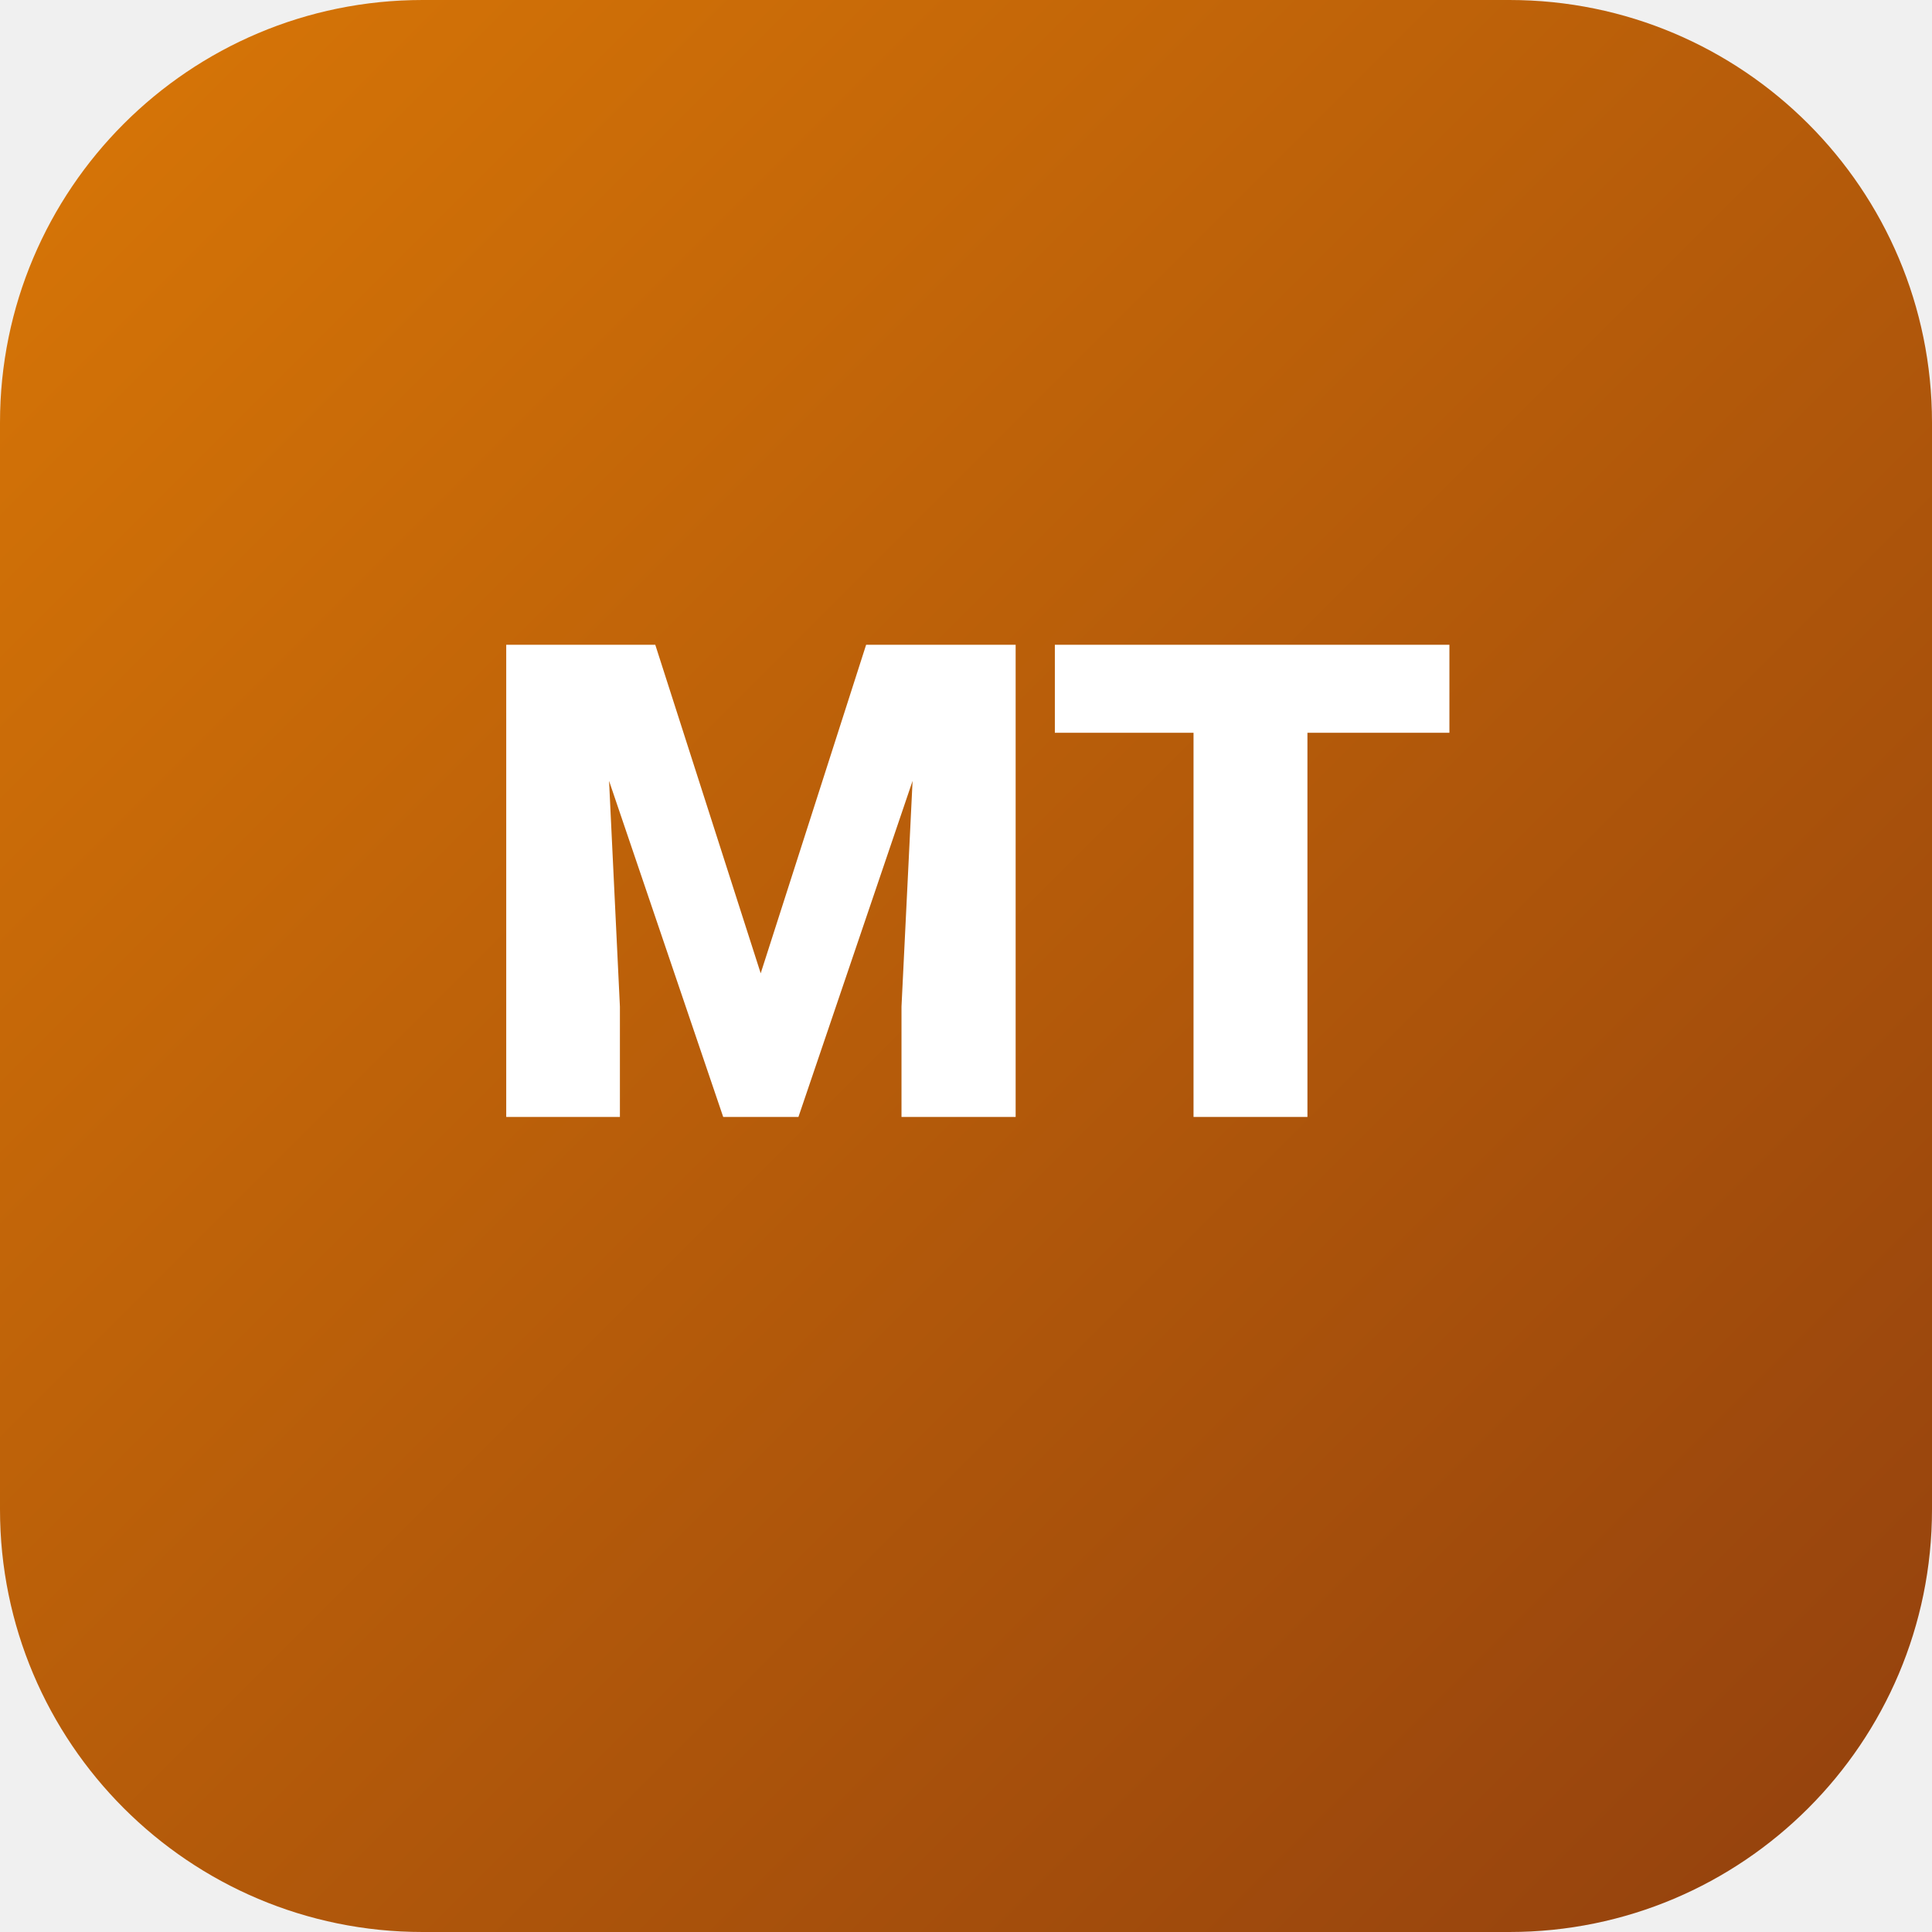
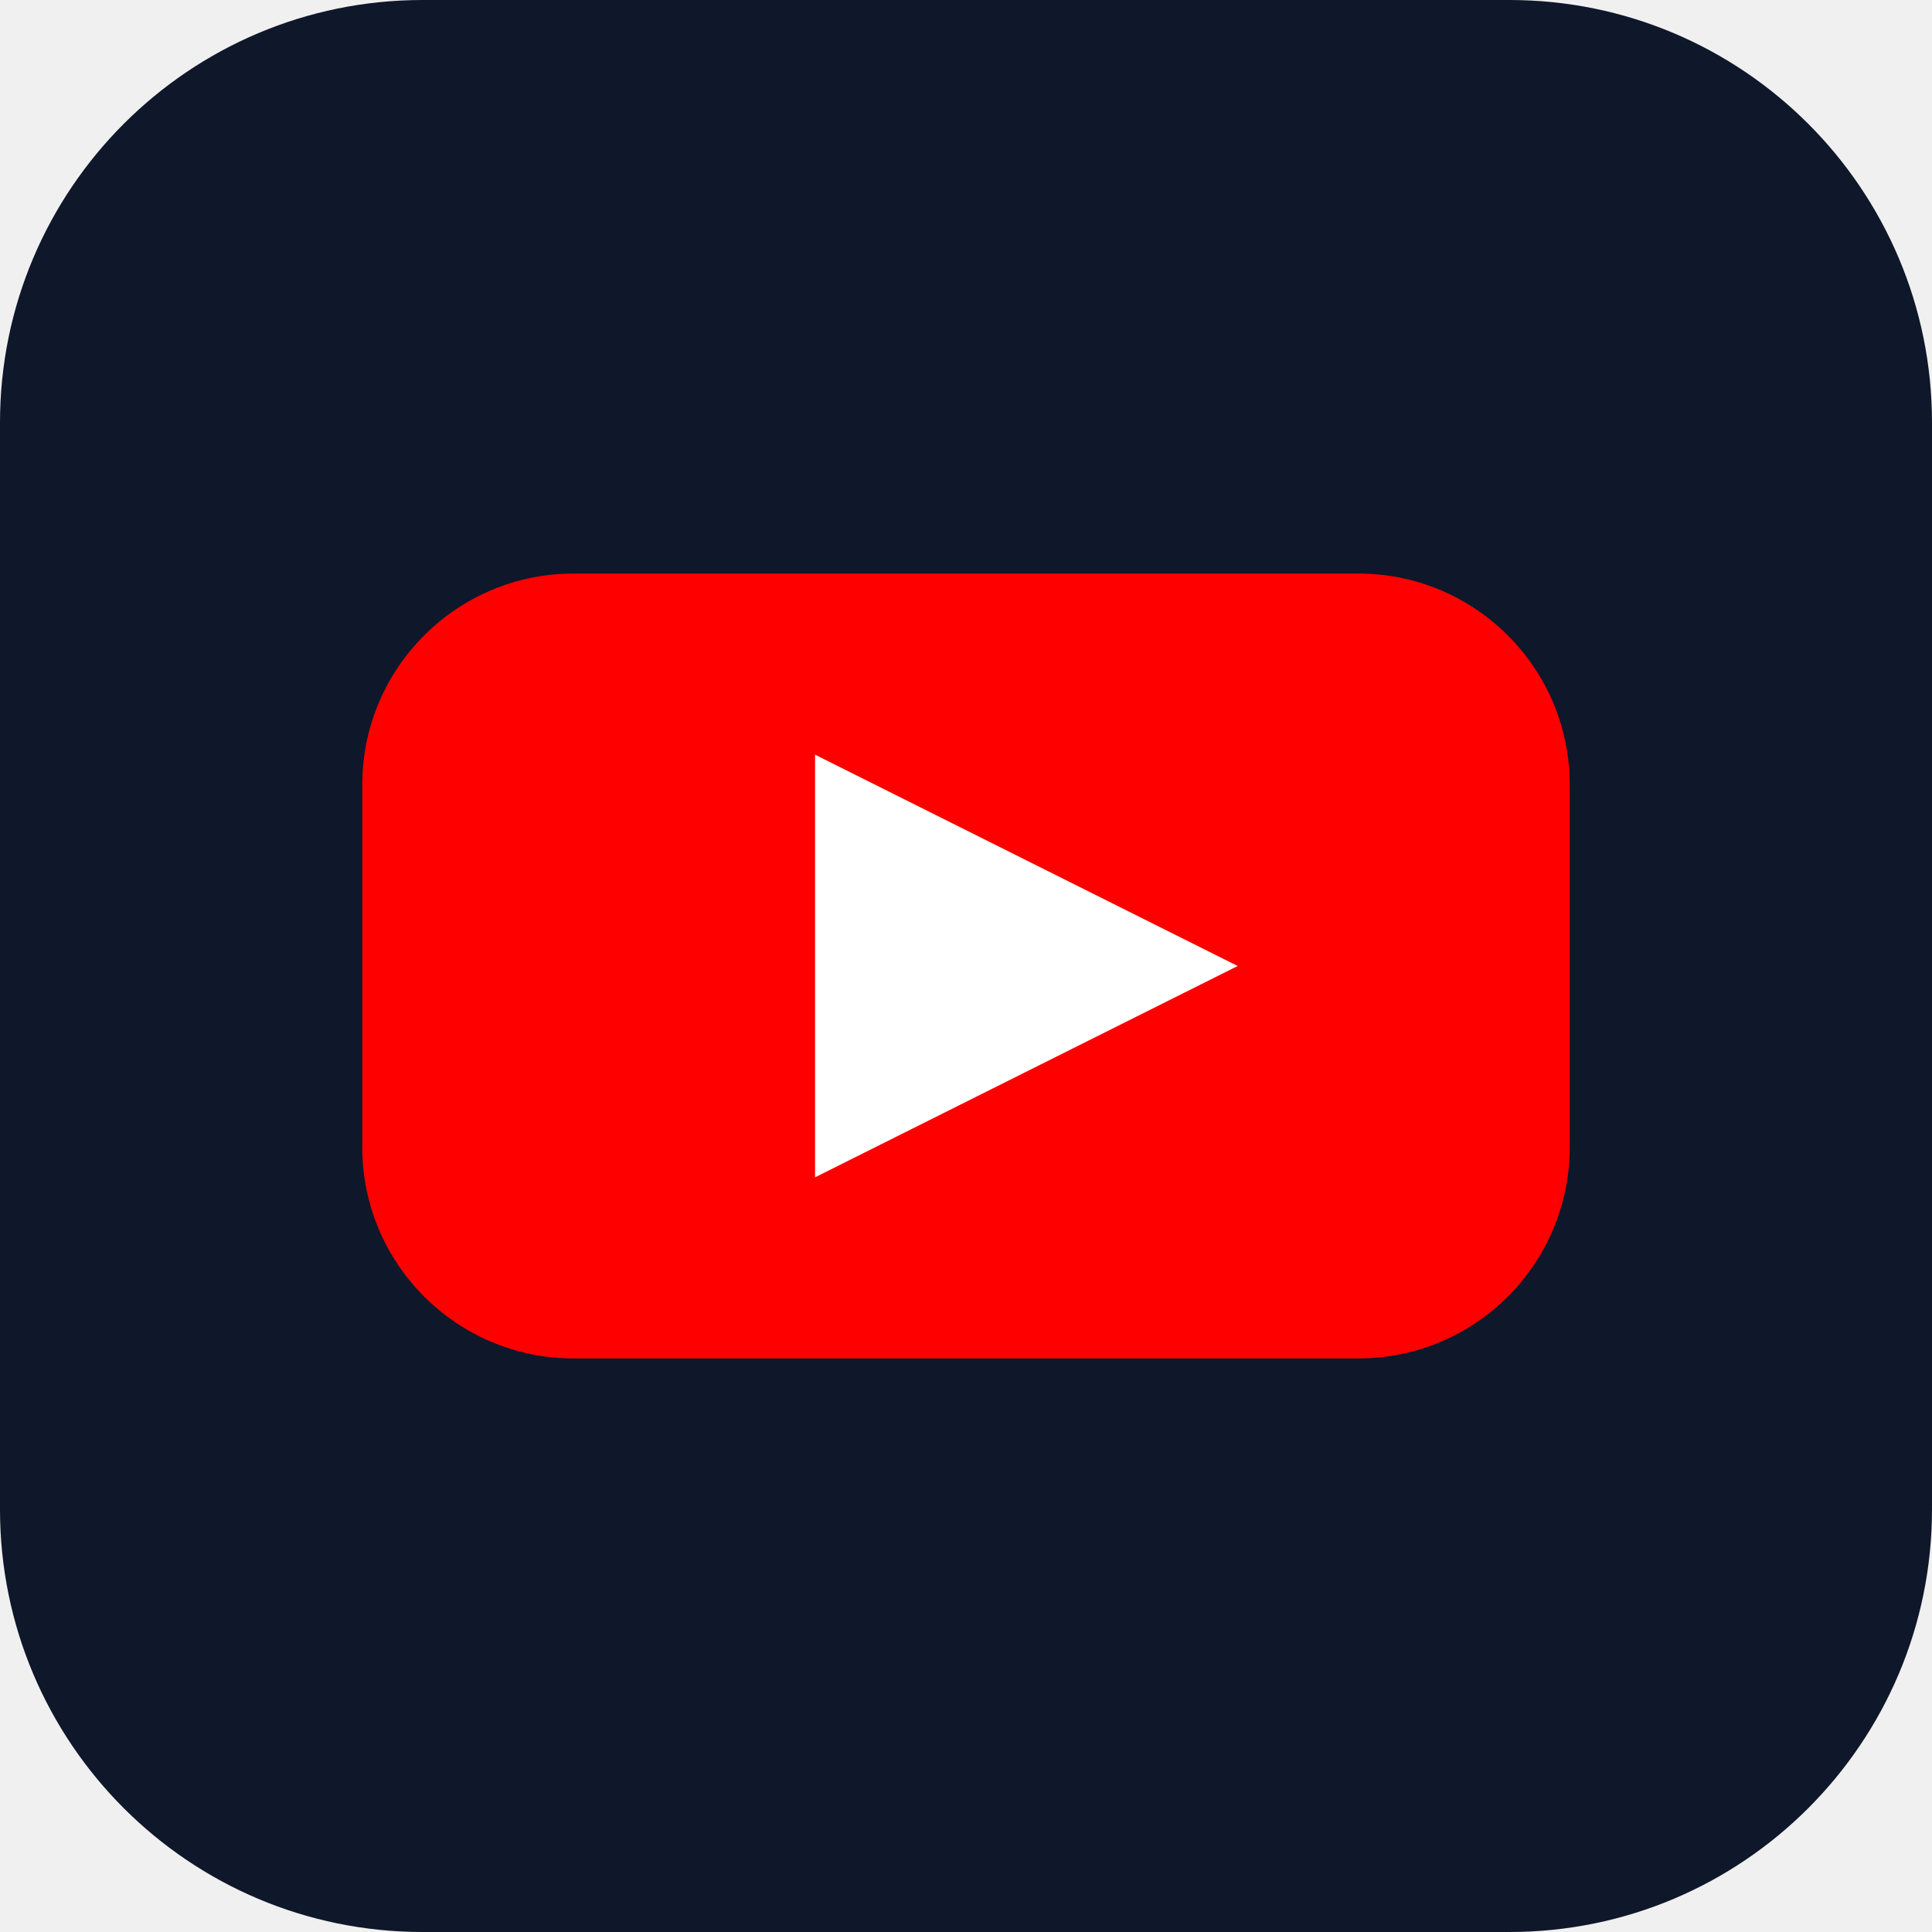
<svg xmlns="http://www.w3.org/2000/svg" width="128" height="128" viewBox="0 0 128 128">
-   <defs>
-     <linearGradient id="g" x1="0%" y1="0%" x2="100%" y2="100%">
-       <stop offset="0%" stop-color="#d97706" />
-       <stop offset="100%" stop-color="#92400e" />
-     </linearGradient>
-   </defs>
-   <rect width="128" height="128" rx="28" fill="url(#g)" />
-   <text x="64" y="74" font-family="-apple-system, BlinkMacSystemFont, 'Segoe UI', Roboto, sans-serif" font-size="44" font-weight="900" fill="#ffffff" text-anchor="middle">MT</text>
+   <rect width="128" height="128" rx="28" fill="#0f172a" />
+   <rect x="24" y="38" width="80" height="52" rx="14" fill="#ff0000" />
+   <polygon points="54,50 82,64 54,78" fill="#ffffff" />
</svg>
